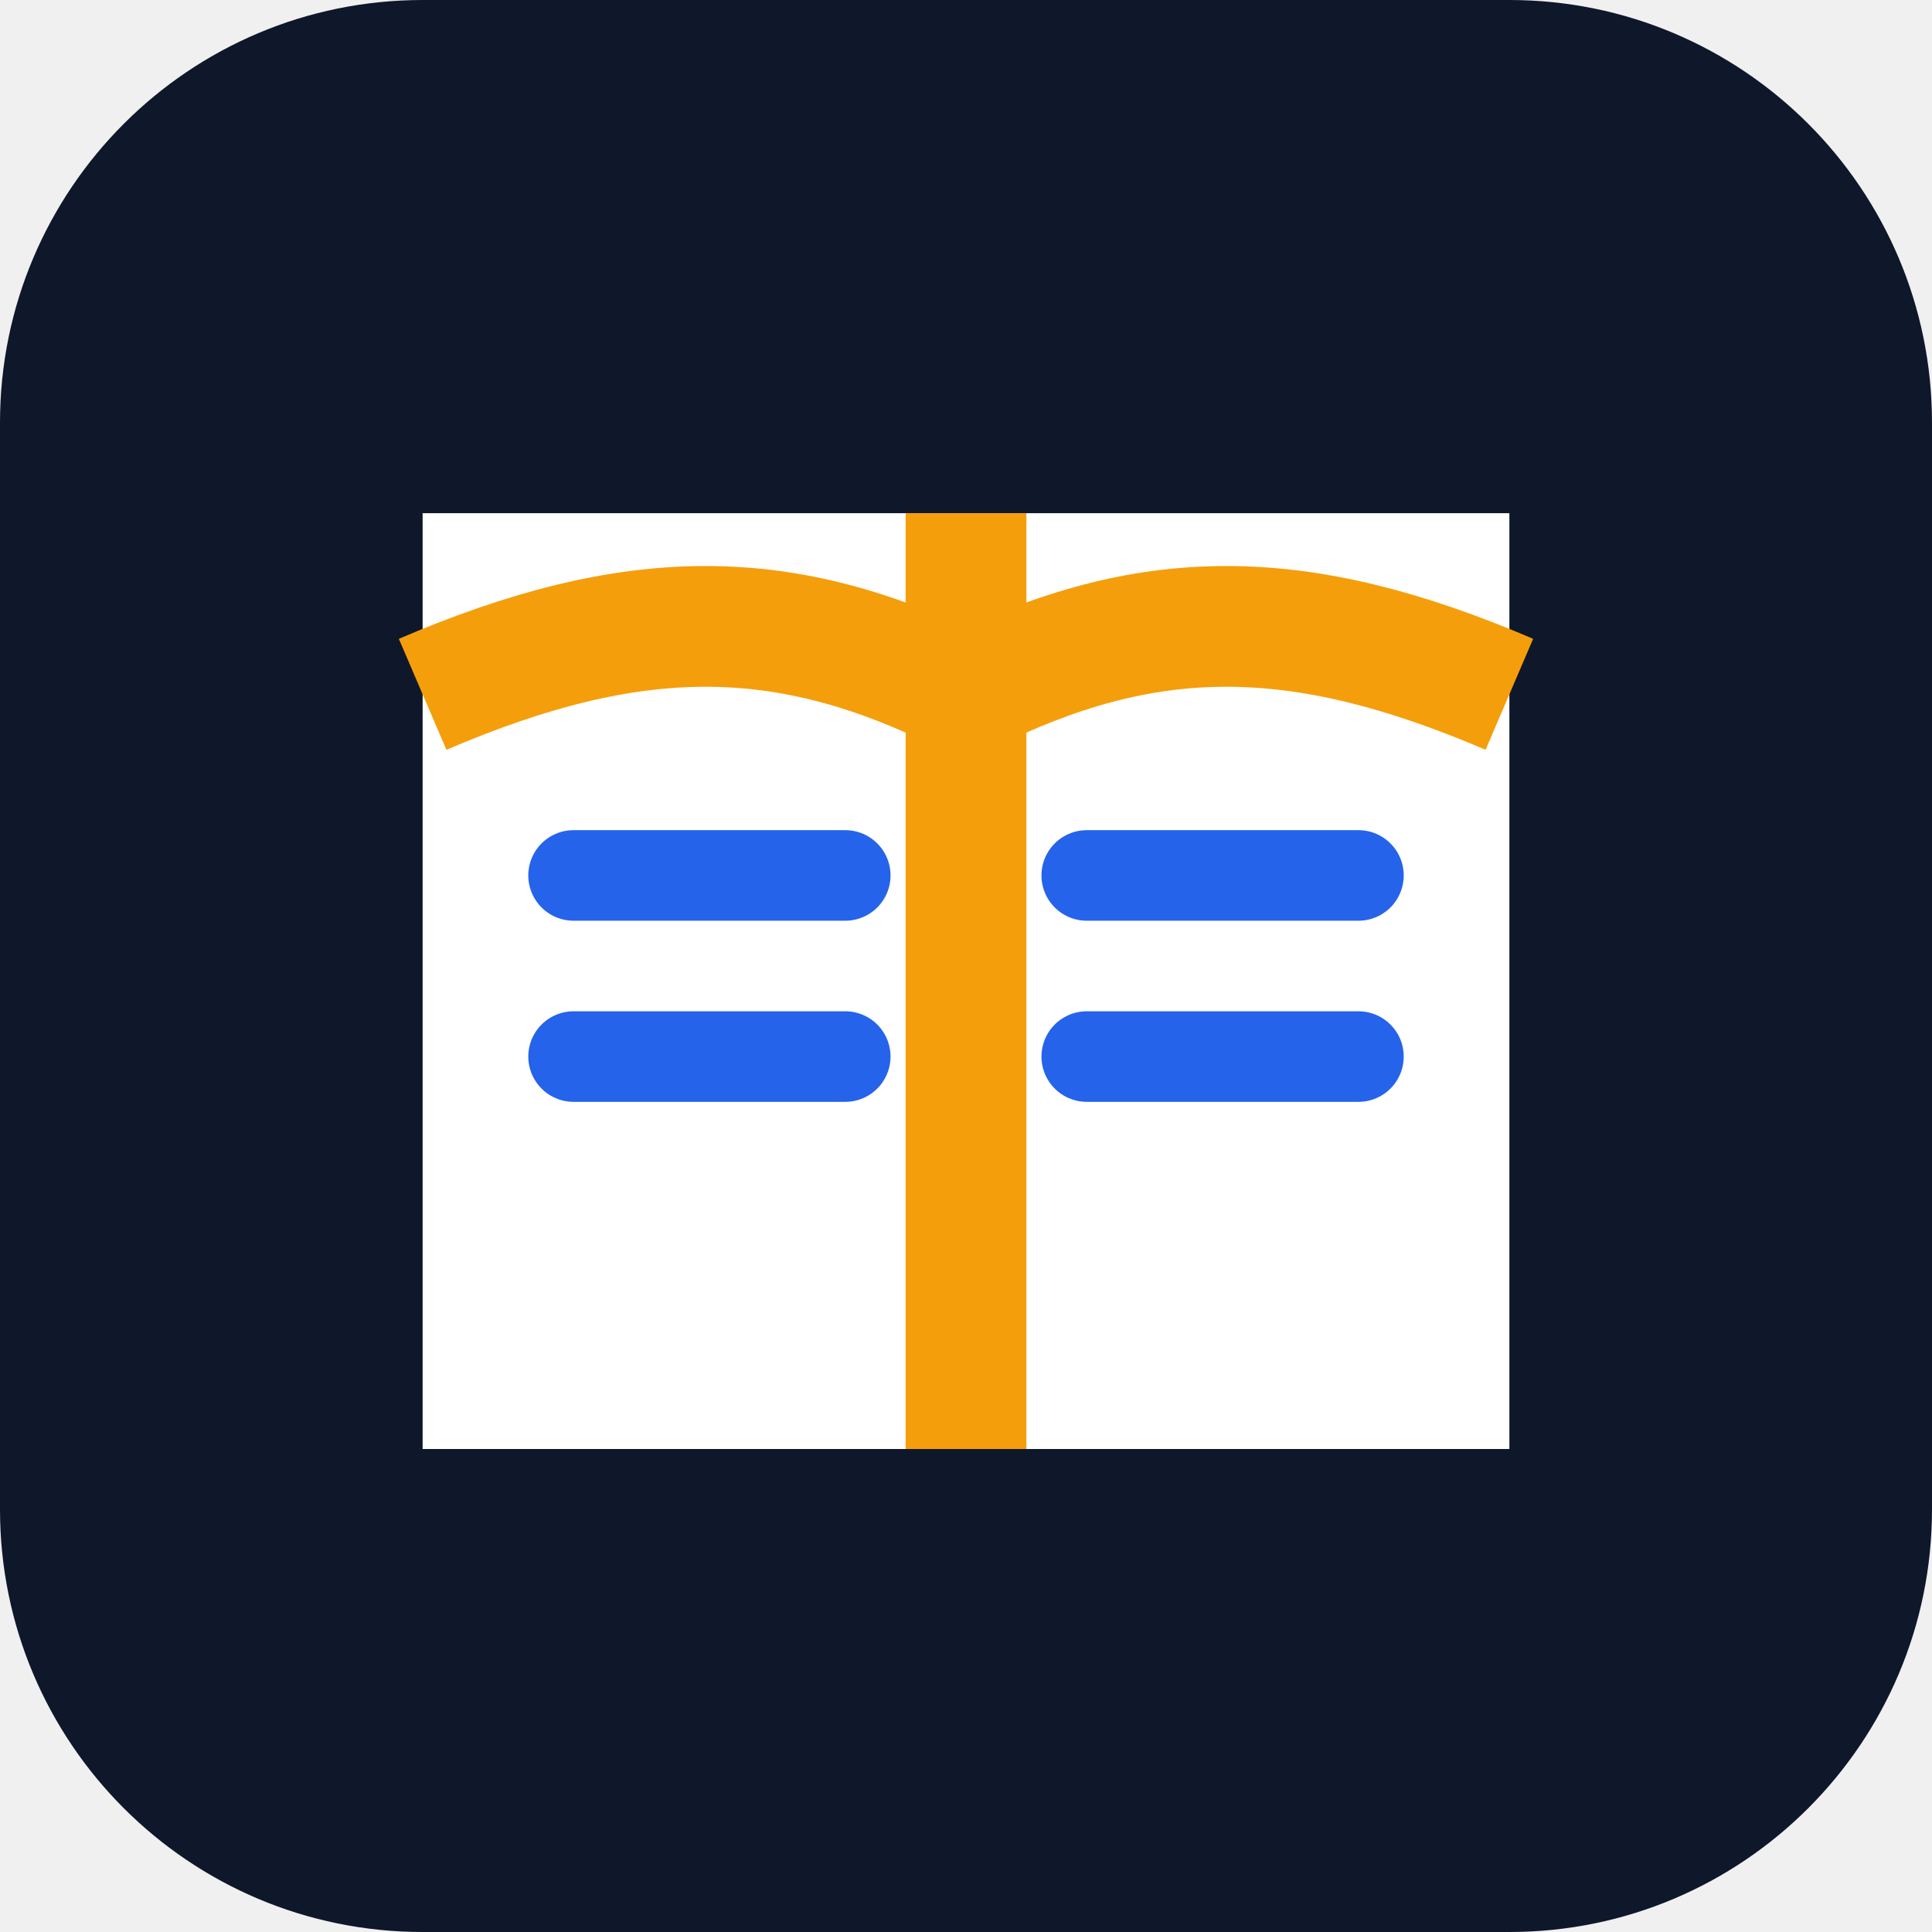
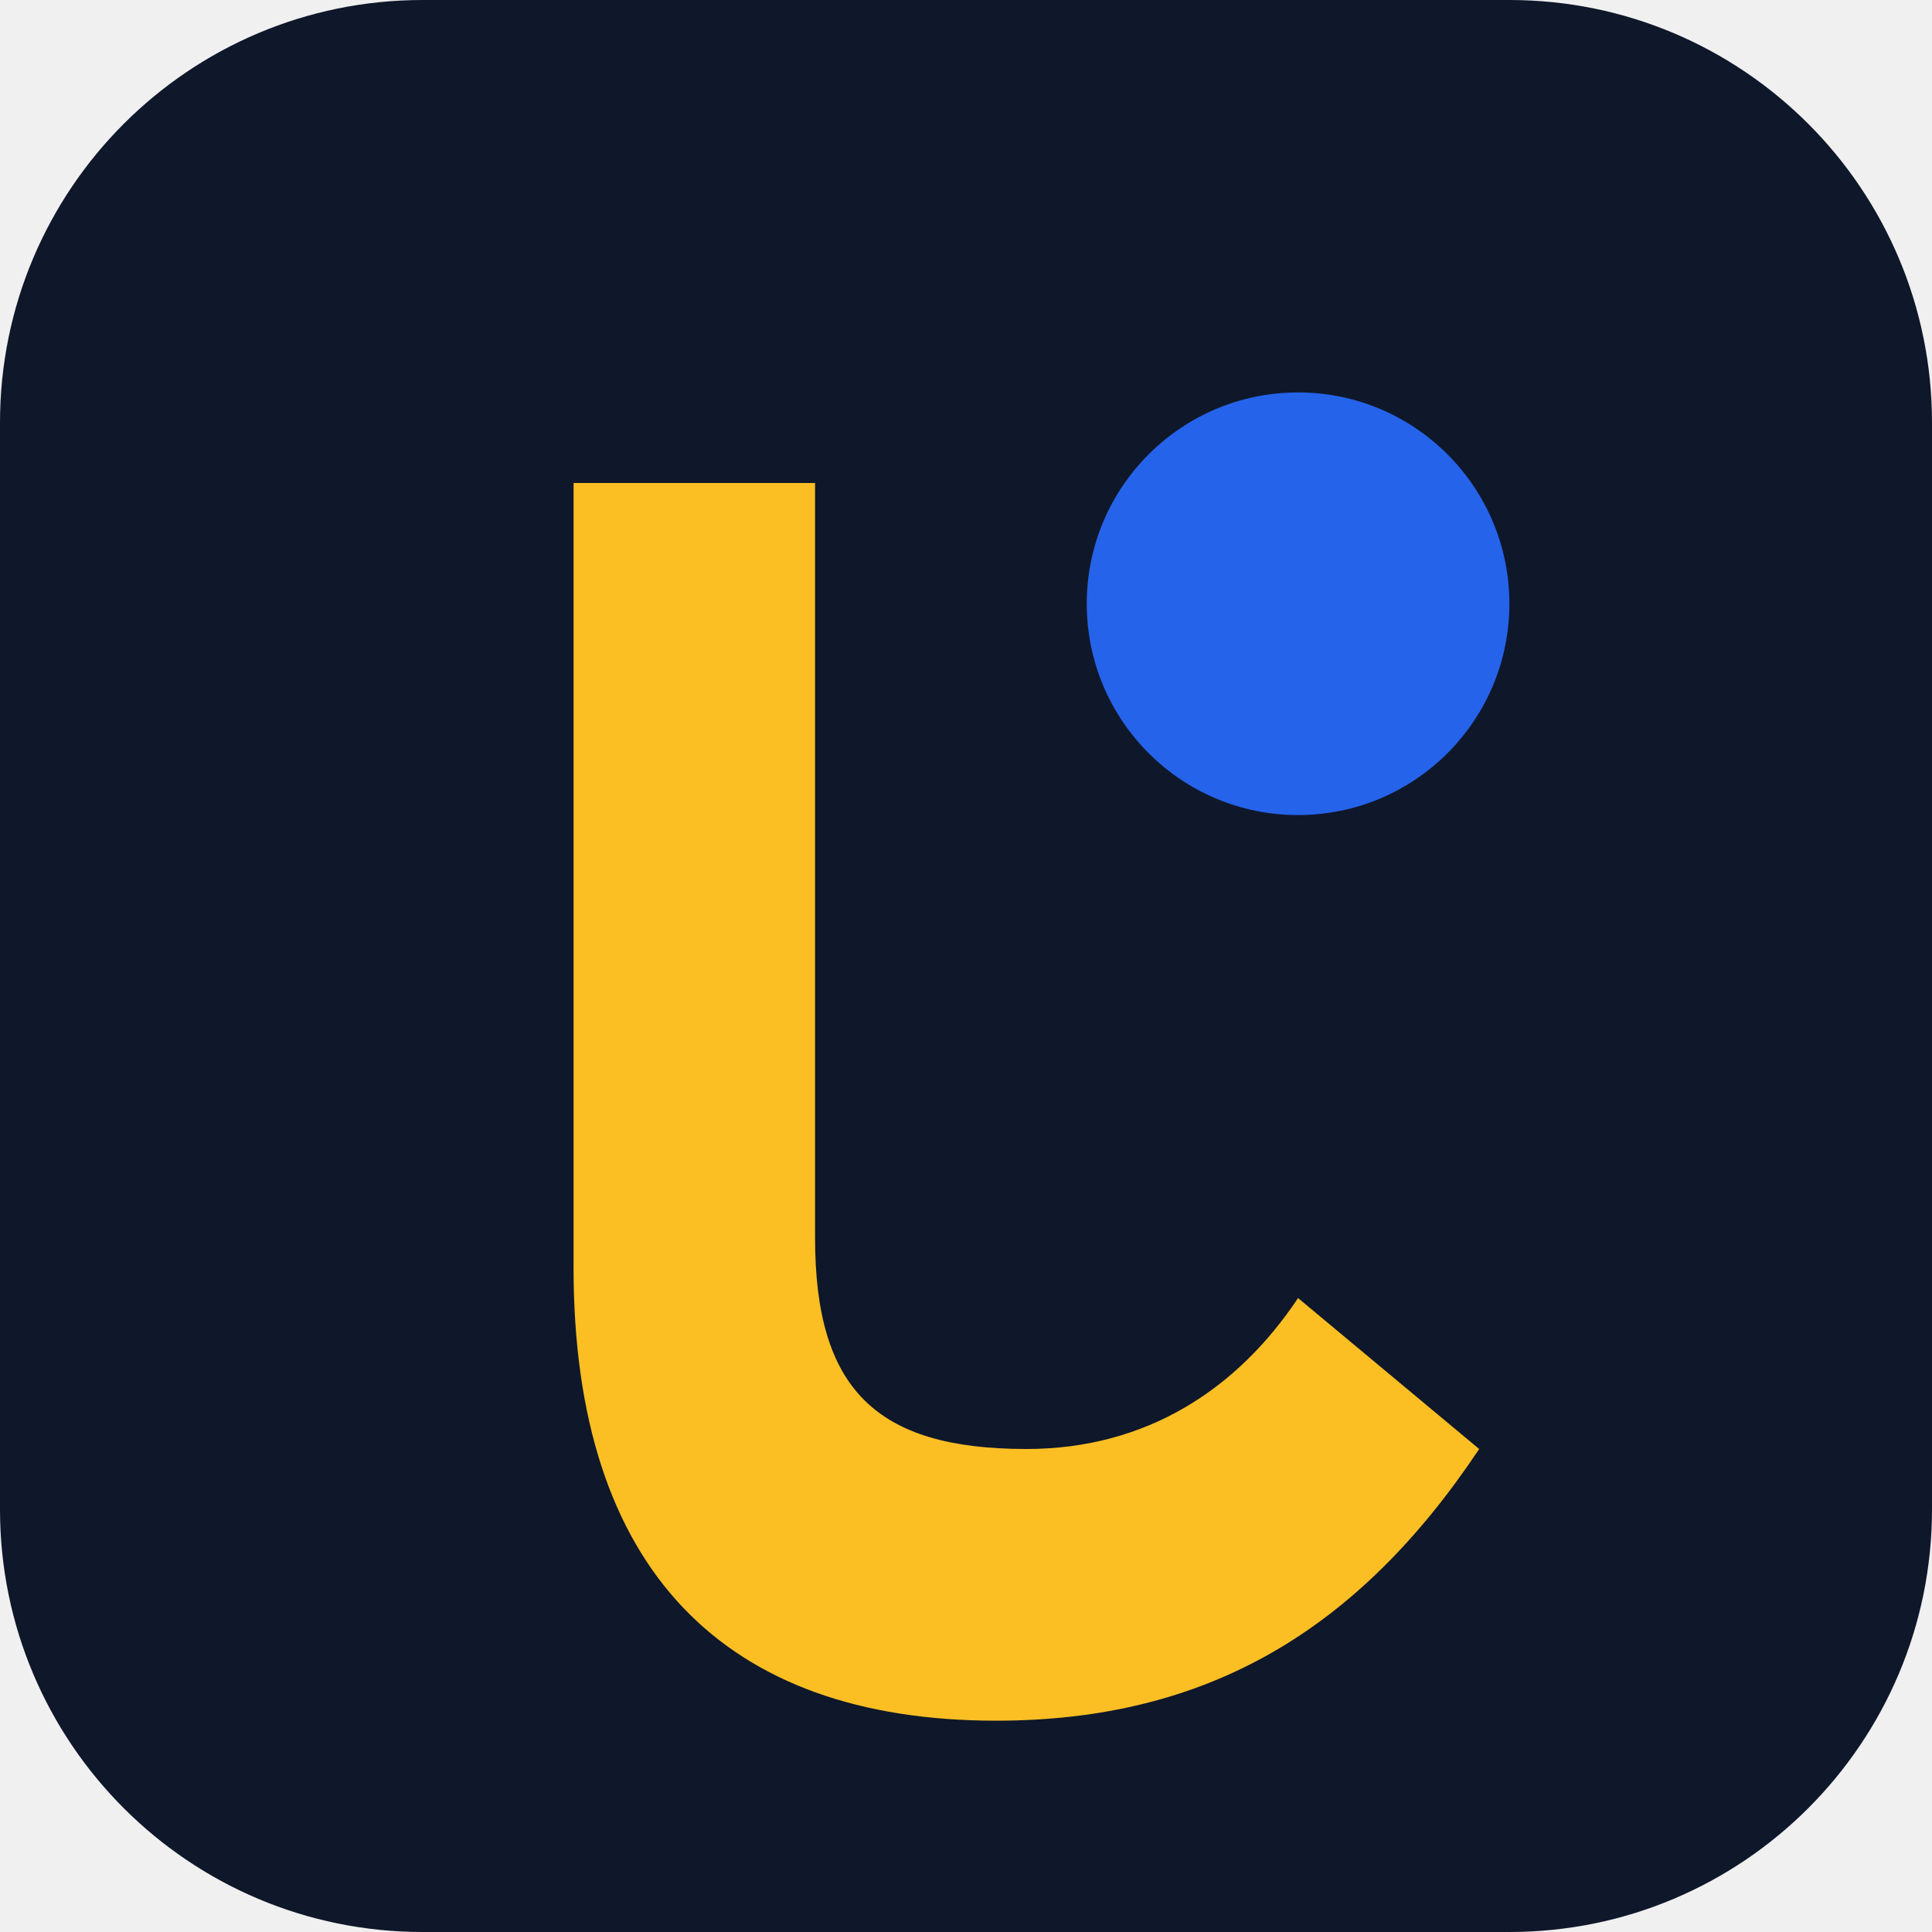
<svg xmlns="http://www.w3.org/2000/svg" viewBox="0 0 64 64">
  <rect width="64" height="64" rx="14" fill="#0f172a" />
-   <path d="M14 17h36v31H14z" fill="#fff" />
-   <path d="M32 17v31M14 23c7-3 12-3 18 0 6-3 11-3 18 0" fill="none" stroke="#f59e0b" stroke-width="4" />
-   <path d="M19 29h9M19 35h9M36 29h9M36 35h9" stroke="#2563eb" stroke-width="3" stroke-linecap="round" />
+   <path d="M19 16h8v25c0 5 2 7 7 7 4 0 7-2 9-5l6 5c-4 6-9 9-16 9-9 0-14-5-14-15V16z" fill="#fbbf24" />
+   <circle cx="43" cy="20" r="7" fill="#2563eb" />
</svg>
